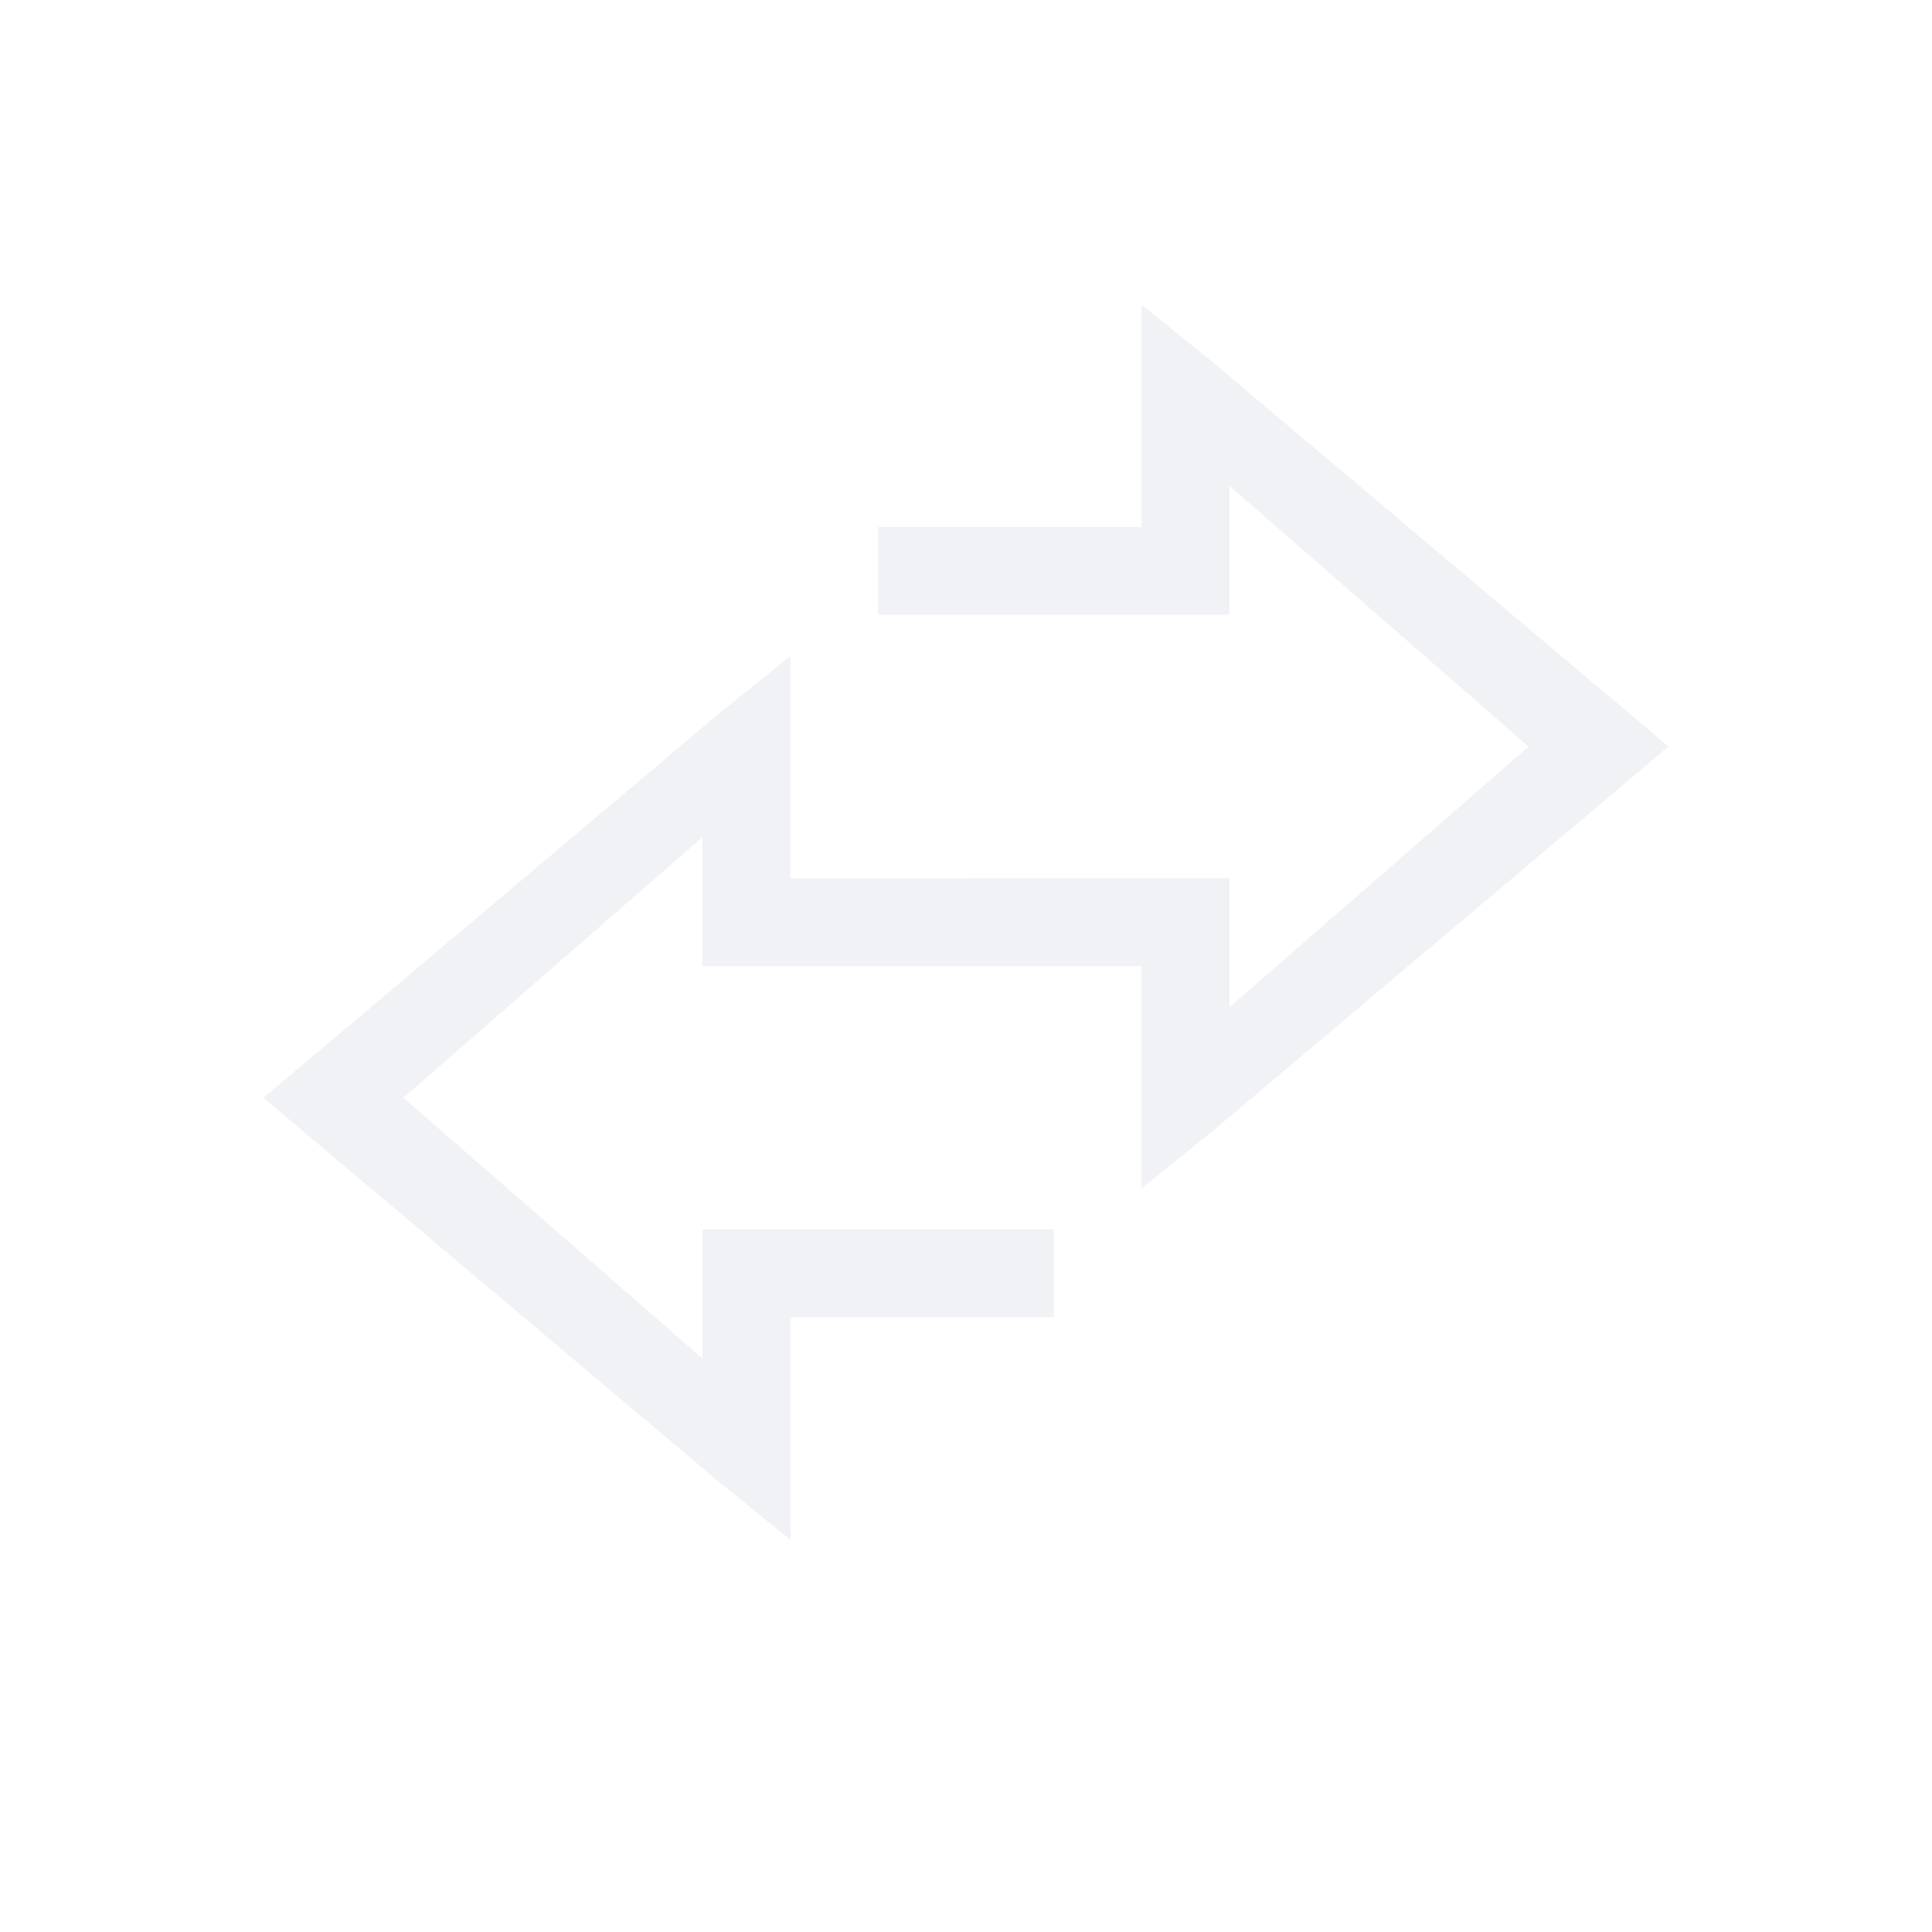
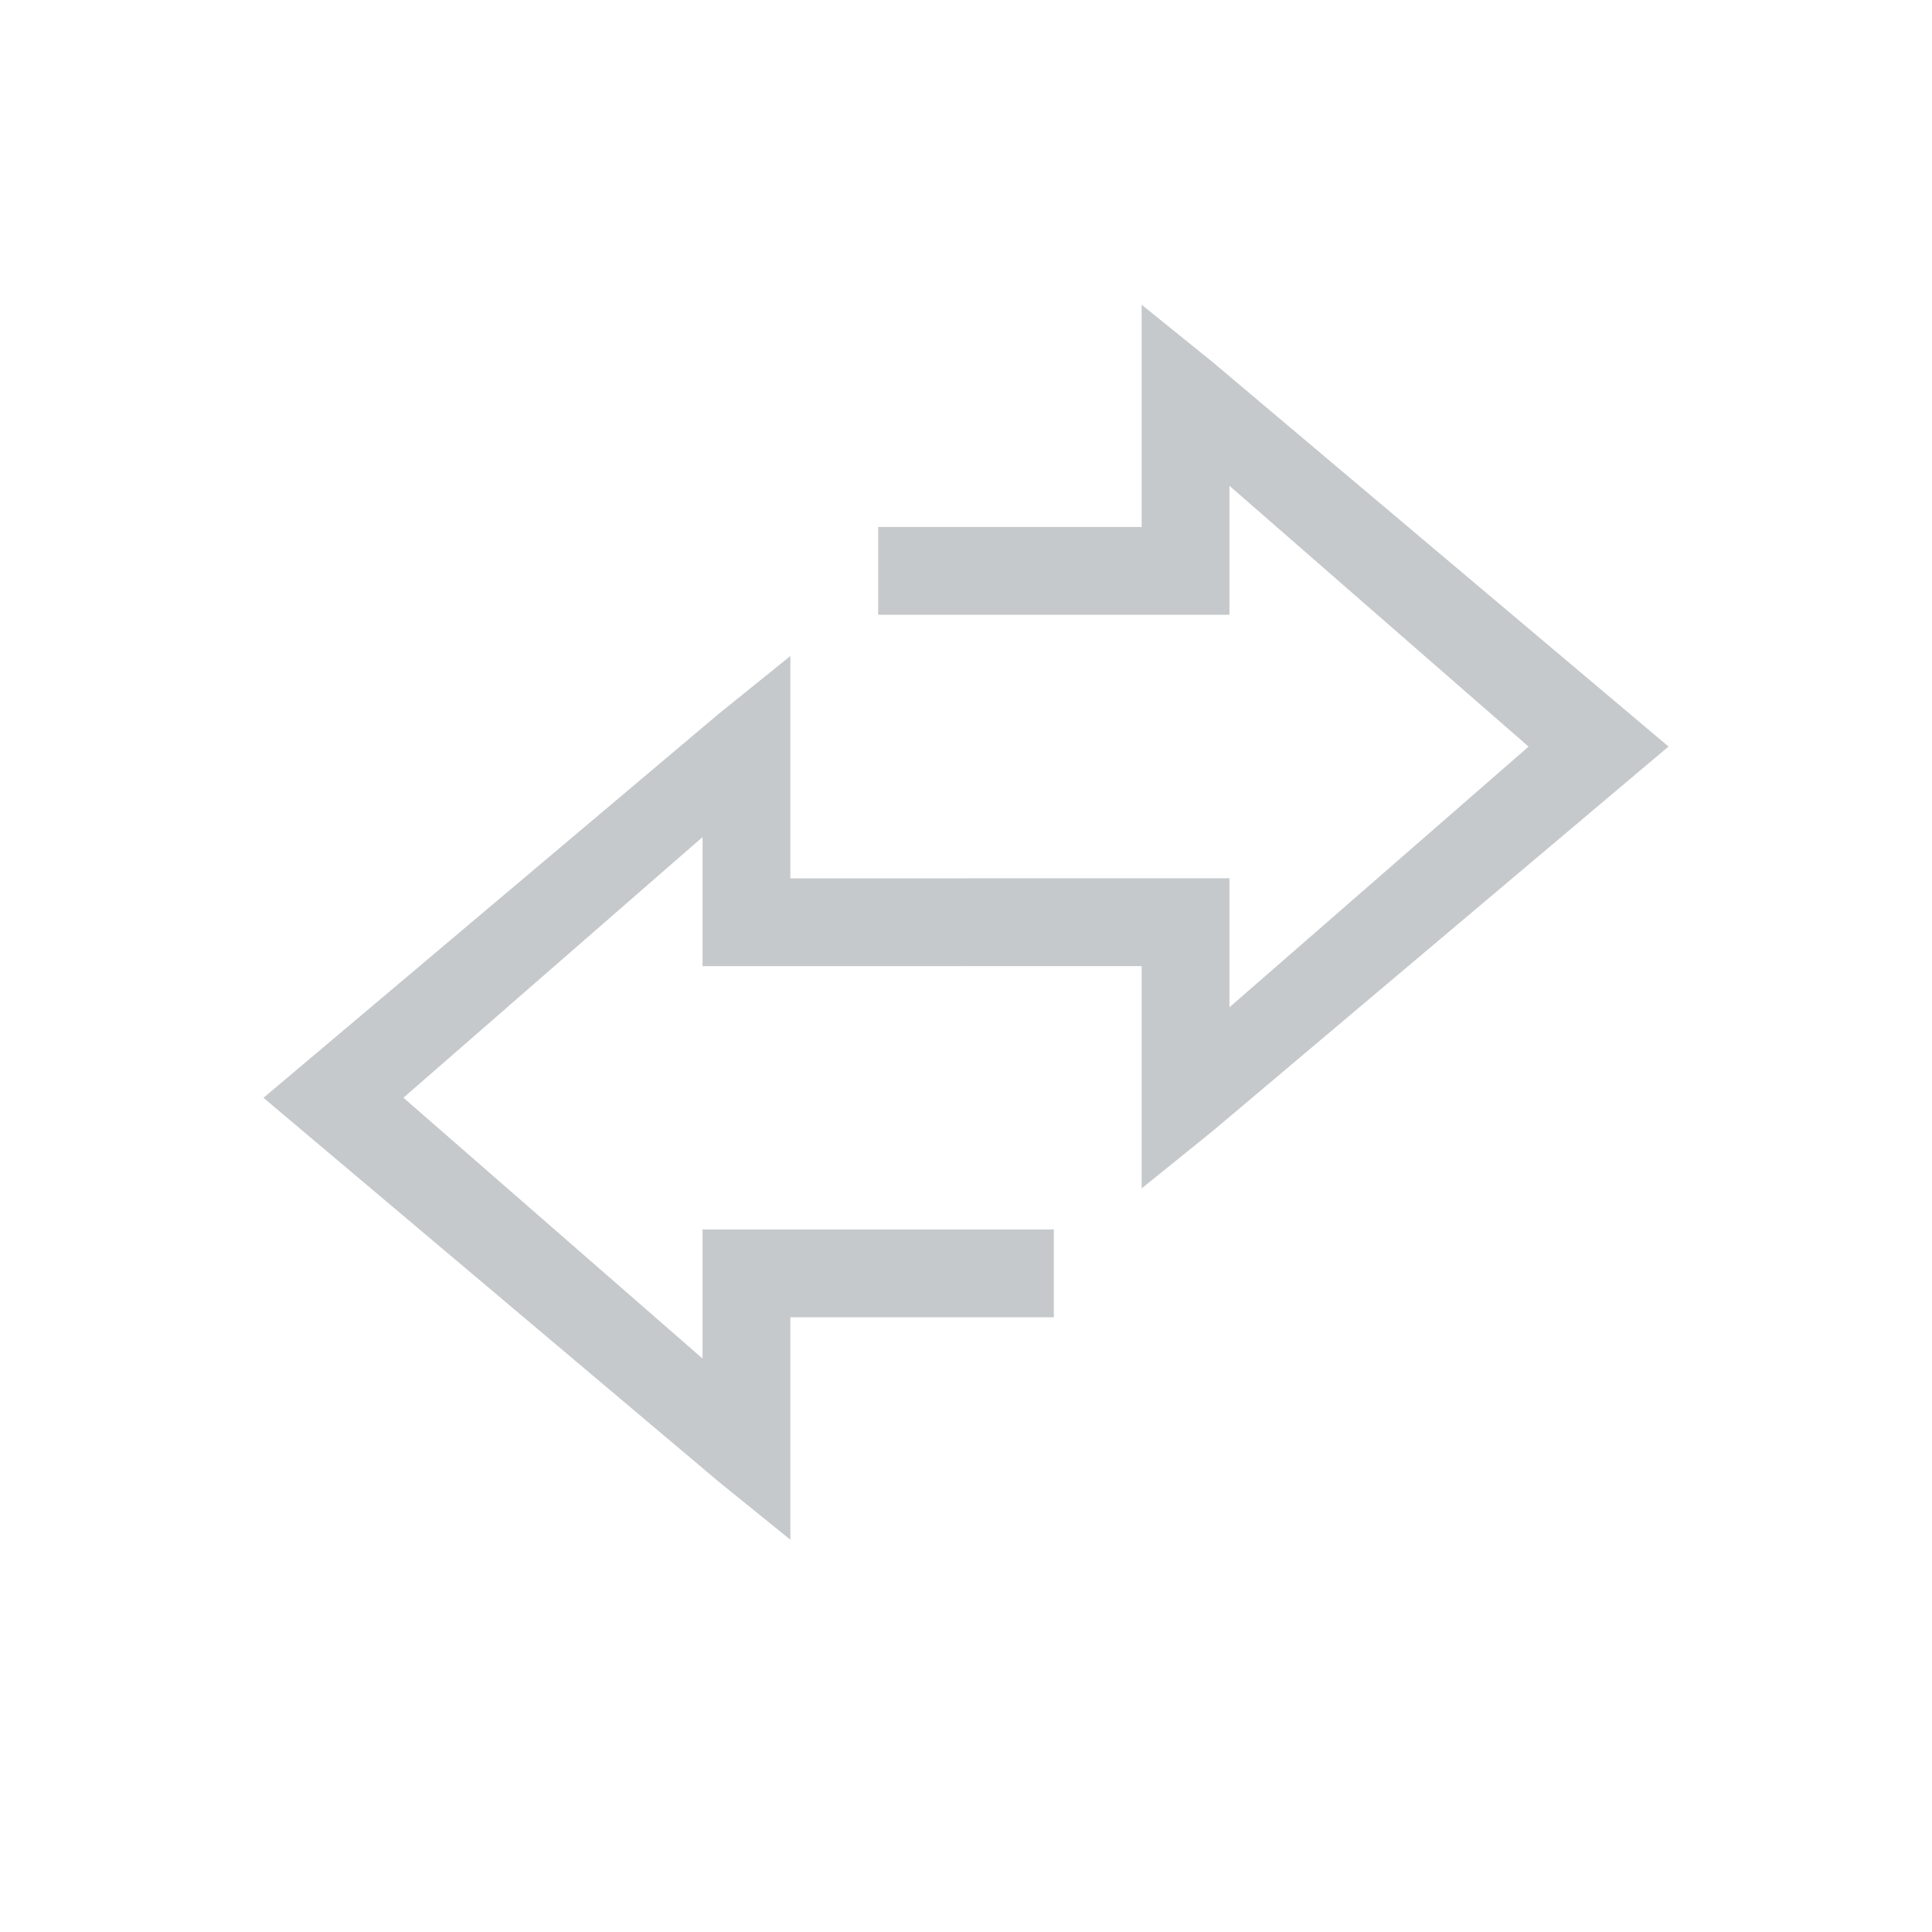
<svg xmlns="http://www.w3.org/2000/svg" width="22" height="22" version="1.1">
  <defs>
-     <style id="current-color-scheme" type="text/css">.ColorScheme-Text { color:#d3dae3; } .ColorScheme-Highlight { color:#4285f4; }</style>
+     <style id="current-color-scheme" type="text/css">.ColorScheme-Text { color:#5d656b; } .ColorScheme-Highlight { color:#4285f4; }</style>
  </defs>
  <path class="ColorScheme-Text" d="m13 3.47v2.531h-3v1h4v-1.469l3.406 2.97-3.406 2.968v-1.469h-3v1h2v2.532l0.813-0.657 5.187-4.375-5.188-4.375z" fill="currentColor" opacity=".35" />
  <path class="ColorScheme-Text" d="m9 7.47-0.813 0.656-5.187 4.375 5.188 4.375 0.812 0.657v-2.533h3v-1h-4v1.47l-3.406-2.97 3.406-2.968v1.47h3v-1h-2v-1.5z" fill="currentColor" opacity=".35" />
</svg>
